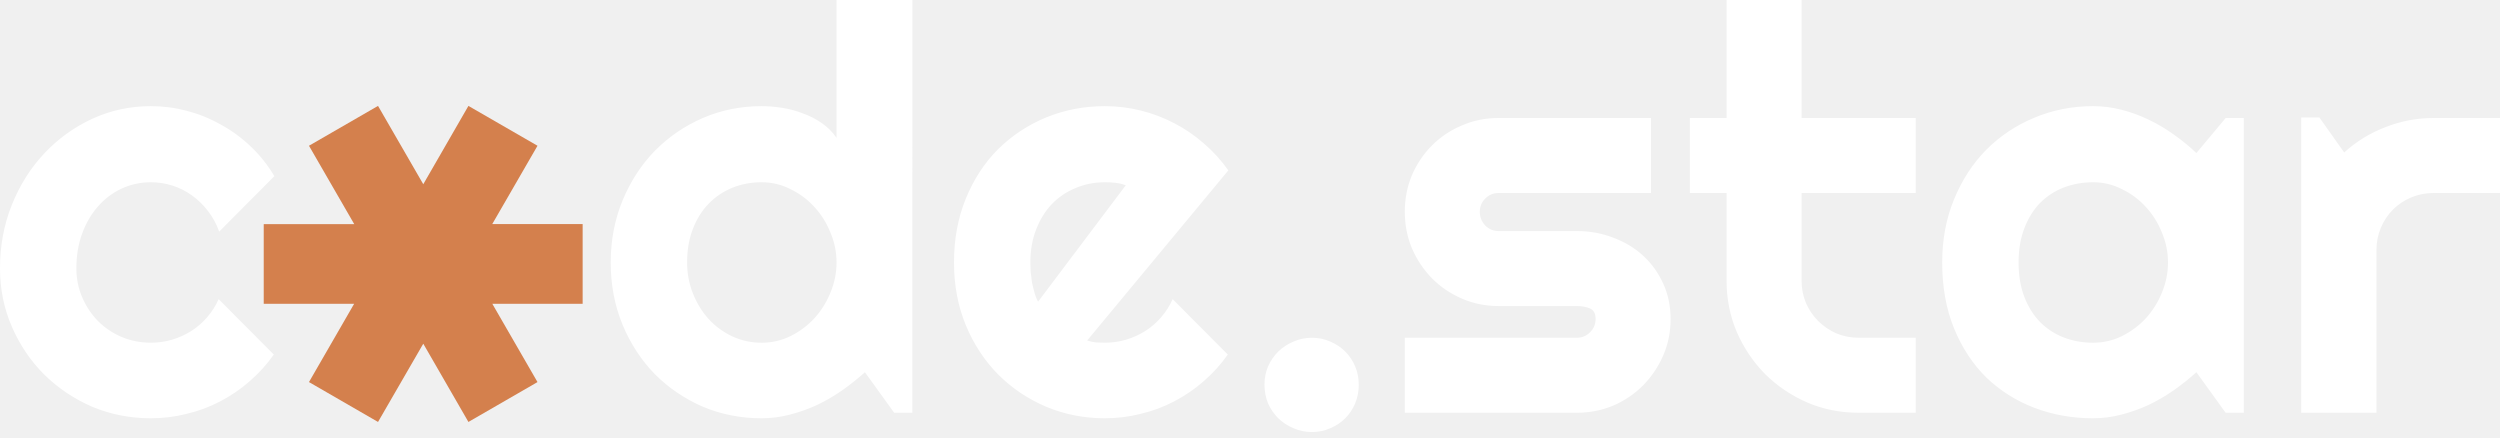
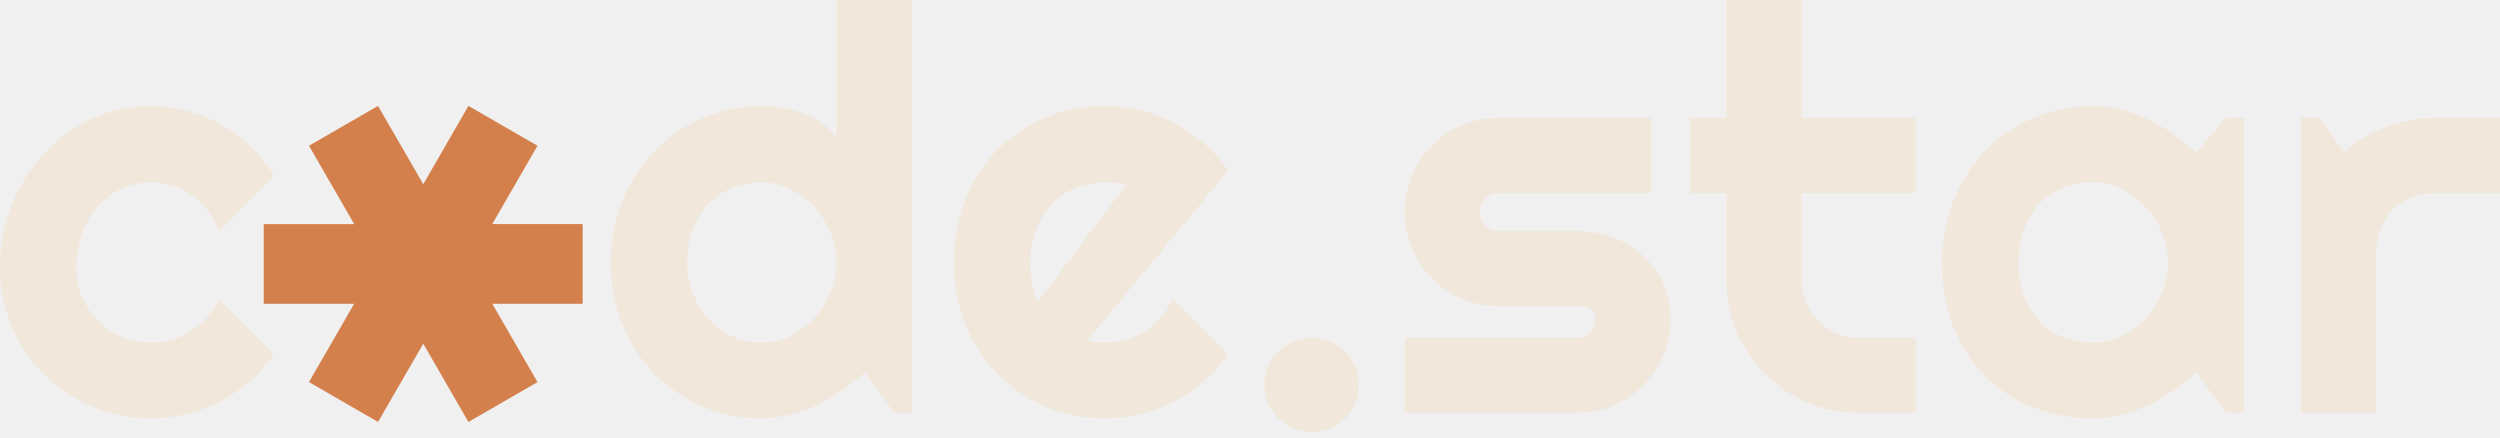
<svg xmlns="http://www.w3.org/2000/svg" width="1000" height="175" viewBox="-50 -50 100 17.5">
-   <path id="codestar" fill="white" d="m-39.026-42.953-2.206 2.217q-.165-.463-.452-.827-.287-.375-.65-.629-.354-.253-.773-.386-.419-.132-.86-.132-.618 0-1.17.254-.54.253-.948.717-.397.452-.628 1.08-.232.63-.232 1.39 0 .618.232 1.158.231.54.628.949.408.408.949.64.551.23 1.169.23.441 0 .849-.12.408-.122.761-.342.364-.232.64-.552.286-.33.463-.728l2.206 2.217q-.42.596-.97 1.07-.541.474-1.18.805-.63.33-1.335.496-.695.177-1.434.177-1.246 0-2.35-.463-1.091-.475-1.918-1.29-.817-.817-1.29-1.909Q-50-38.023-50-39.269q0-1.356.474-2.537.474-1.18 1.29-2.05.828-.883 1.92-1.39 1.103-.508 2.349-.508.739 0 1.445.188.716.187 1.356.551.65.353 1.191.871.552.519.949 1.191zm25.52 9.463h-.727l-1.17-1.621q-.43.386-.915.728-.474.33-1.003.584-.53.243-1.092.386-.552.144-1.125.144-1.246 0-2.35-.463-1.091-.475-1.918-1.302-.817-.838-1.29-1.974-.475-1.147-.475-2.492 0-1.335.474-2.482.474-1.147 1.29-1.985.828-.838 1.92-1.313 1.103-.474 2.349-.474.397 0 .816.066.43.066.827.22.408.144.761.387.353.243.596.595V-50h3.033zm-3.032-6.01q0-.618-.243-1.192-.232-.584-.64-1.025-.408-.452-.96-.717-.54-.276-1.157-.276-.618 0-1.17.22-.54.221-.948.64-.397.408-.628 1.004-.232.596-.232 1.346 0 .65.232 1.235.231.584.628 1.025.408.442.949.695.551.254 1.169.254.617 0 1.158-.265.551-.275.96-.717.407-.452.639-1.025.243-.585.243-1.202zm10.025 3.12q.176.056.353.078.176.01.353.01.44 0 .849-.12.408-.122.761-.342.364-.232.64-.552.286-.33.463-.728l2.206 2.217q-.42.596-.97 1.07-.541.474-1.181.805-.629.33-1.334.496-.695.177-1.434.177-1.246 0-2.35-.463-1.091-.464-1.918-1.29-.817-.828-1.29-1.964-.475-1.147-.475-2.515 0-1.4.474-2.558t1.29-1.974q.828-.817 1.92-1.269 1.103-.452 2.349-.452.739 0 1.445.177.705.176 1.334.507.64.33 1.191.816.552.474.97 1.07zm1.544-6.209q-.21-.077-.42-.099-.198-.022-.418-.022-.618 0-1.17.232-.54.22-.948.64-.397.418-.628 1.014-.232.585-.232 1.324 0 .165.011.375.022.21.055.43.044.21.1.408.055.198.143.353zm9.32 7.974q0 .397-.144.75-.143.342-.397.596-.254.253-.596.397-.341.154-.739.154-.386 0-.738-.154-.342-.144-.607-.397-.254-.254-.408-.596-.143-.353-.143-.75 0-.386.143-.728.154-.341.408-.595.265-.254.607-.397.352-.155.738-.155.398 0 .74.155.341.143.595.397.254.254.397.595.143.342.143.728zm8.723 1.125H6.192v-3h6.882q.31 0 .53-.22.22-.22.22-.53 0-.32-.22-.419-.22-.099-.53-.099H9.942q-.783 0-1.467-.298-.684-.297-1.19-.805-.508-.518-.806-1.202-.287-.684-.287-1.467t.287-1.467q.298-.683.805-1.19.507-.508 1.191-.795.684-.298 1.467-.298h6.099v3H9.942q-.309 0-.53.22-.22.221-.22.53 0 .32.22.552.221.22.53.22h3.132q.772 0 1.456.265.684.254 1.191.717.508.463.805 1.114.298.65.298 1.422 0 .783-.298 1.467-.297.673-.805 1.191-.507.508-1.19.806-.685.286-1.457.286zm11.272 0q-1.092 0-2.052-.408-.96-.419-1.687-1.136-.717-.728-1.136-1.687-.408-.96-.408-2.052v-3.507h-1.467v-3h1.467V-50h3v4.72h4.566v3h-4.566v3.507q0 .475.176.894.177.408.486.717.308.308.727.496.42.176.894.176h2.283v3zm15.407 0h-.728l-1.169-1.621q-.43.386-.915.728-.474.33-1.004.584-.53.243-1.092.386-.551.144-1.125.144-1.246 0-2.349-.42-1.092-.418-1.919-1.212-.816-.806-1.29-1.964-.474-1.158-.474-2.635 0-1.38.474-2.526.474-1.158 1.29-1.985.827-.827 1.92-1.28 1.102-.463 2.348-.463.574 0 1.136.143.563.144 1.092.398.53.253 1.004.595.485.342.904.739l1.17-1.4h.727zM36.72-39.5q0-.618-.242-1.192-.232-.584-.64-1.025-.408-.452-.96-.717-.54-.276-1.158-.276-.617 0-1.169.21-.54.21-.948.617-.397.408-.629 1.015-.231.595-.231 1.368 0 .772.231 1.378.232.596.629 1.004.408.408.948.617.552.21 1.17.21.617 0 1.157-.265.552-.276.96-.717.408-.452.64-1.025.242-.585.242-1.202zm8.338 6.01h-3.01v-11.812h.727l.993 1.401q.728-.662 1.654-1.015.926-.364 1.919-.364h2.658v3h-2.658q-.474 0-.893.177-.42.176-.728.485-.309.309-.485.728-.177.419-.177.893z" />
+   <path id="codestar" fill="#f1e7da" d="m-39.026-42.953-2.206 2.217q-.165-.463-.452-.827-.287-.375-.65-.629-.354-.253-.773-.386-.419-.132-.86-.132-.618 0-1.17.254-.54.253-.948.717-.397.452-.628 1.08-.232.63-.232 1.39 0 .618.232 1.158.231.54.628.949.408.408.949.64.551.23 1.169.23.441 0 .849-.12.408-.122.761-.342.364-.232.64-.552.286-.33.463-.728l2.206 2.217q-.42.596-.97 1.07-.541.474-1.18.805-.63.33-1.335.496-.695.177-1.434.177-1.246 0-2.35-.463-1.091-.475-1.918-1.29-.817-.817-1.29-1.909Q-50-38.023-50-39.269q0-1.356.474-2.537.474-1.18 1.29-2.05.828-.883 1.92-1.39 1.103-.508 2.349-.508.739 0 1.445.188.716.187 1.356.551.65.353 1.191.871.552.519.949 1.191zm25.52 9.463h-.727l-1.17-1.621q-.43.386-.915.728-.474.33-1.003.584-.53.243-1.092.386-.552.144-1.125.144-1.246 0-2.35-.463-1.091-.475-1.918-1.302-.817-.838-1.29-1.974-.475-1.147-.475-2.492 0-1.335.474-2.482.474-1.147 1.29-1.985.828-.838 1.92-1.313 1.103-.474 2.349-.474.397 0 .816.066.43.066.827.22.408.144.761.387.353.243.596.595V-50h3.033zm-3.032-6.01q0-.618-.243-1.192-.232-.584-.64-1.025-.408-.452-.96-.717-.54-.276-1.157-.276-.618 0-1.17.22-.54.221-.948.64-.397.408-.628 1.004-.232.596-.232 1.346 0 .65.232 1.235.231.584.628 1.025.408.442.949.695.551.254 1.169.254.617 0 1.158-.265.551-.275.96-.717.407-.452.639-1.025.243-.585.243-1.202zm10.025 3.12q.176.056.353.078.176.01.353.01.44 0 .849-.12.408-.122.761-.342.364-.232.64-.552.286-.33.463-.728l2.206 2.217q-.42.596-.97 1.07-.541.474-1.181.805-.629.33-1.334.496-.695.177-1.434.177-1.246 0-2.35-.463-1.091-.464-1.918-1.29-.817-.828-1.29-1.964-.475-1.147-.475-2.515 0-1.4.474-2.558t1.29-1.974q.828-.817 1.92-1.269 1.103-.452 2.349-.452.739 0 1.445.177.705.176 1.334.507.64.33 1.191.816.552.474.97 1.07zm1.544-6.209q-.21-.077-.42-.099-.198-.022-.418-.022-.618 0-1.17.232-.54.22-.948.64-.397.418-.628 1.014-.232.585-.232 1.324 0 .165.011.375.022.21.055.43.044.21.1.408.055.198.143.353zm9.32 7.974q0 .397-.144.75-.143.342-.397.596-.254.253-.596.397-.341.154-.739.154-.386 0-.738-.154-.342-.144-.607-.397-.254-.254-.408-.596-.143-.353-.143-.75 0-.386.143-.728.154-.341.408-.595.265-.254.607-.397.352-.155.738-.155.398 0 .74.155.341.143.595.397.254.254.397.595.143.342.143.728zm8.723 1.125H6.192v-3h6.882q.31 0 .53-.22.22-.22.22-.53 0-.32-.22-.419-.22-.099-.53-.099H9.942q-.783 0-1.467-.298-.684-.297-1.19-.805-.508-.518-.806-1.202-.287-.684-.287-1.467t.287-1.467q.298-.683.805-1.19.507-.508 1.191-.795.684-.298 1.467-.298h6.099v3H9.942q-.309 0-.53.22-.22.221-.22.53 0 .32.22.552.221.22.53.22h3.132q.772 0 1.456.265.684.254 1.191.717.508.463.805 1.114.298.65.298 1.422 0 .783-.298 1.467-.297.673-.805 1.191-.507.508-1.19.806-.685.286-1.457.286zm11.272 0q-1.092 0-2.052-.408-.96-.419-1.687-1.136-.717-.728-1.136-1.687-.408-.96-.408-2.052v-3.507h-1.467v-3h1.467V-50h3v4.72h4.566v3h-4.566v3.507q0 .475.176.894.177.408.486.717.308.308.727.496.42.176.894.176h2.283v3zm15.407 0h-.728l-1.169-1.621q-.43.386-.915.728-.474.33-1.004.584-.53.243-1.092.386-.551.144-1.125.144-1.246 0-2.349-.42-1.092-.418-1.919-1.212-.816-.806-1.29-1.964-.474-1.158-.474-2.635 0-1.38.474-2.526.474-1.158 1.29-1.985.827-.827 1.92-1.28 1.102-.463 2.348-.463.574 0 1.136.143.563.144 1.092.398.53.253 1.004.595.485.342.904.739l1.17-1.4h.727zM36.72-39.5q0-.618-.242-1.192-.232-.584-.64-1.025-.408-.452-.96-.717-.54-.276-1.158-.276-.617 0-1.169.21-.54.21-.948.617-.397.408-.629 1.015-.231.595-.231 1.368 0 .772.231 1.378.232.596.629 1.004.408.408.948.617.552.21 1.17.21.617 0 1.157-.265.552-.276.96-.717.408-.452.64-1.025.242-.585.242-1.202zm8.338 6.01h-3.01v-11.812h.727l.993 1.401q.728-.662 1.654-1.015.926-.364 1.919-.364h2.658v3h-2.658q-.474 0-.893.177-.42.176-.728.485-.309.309-.485.728-.177.419-.177.893z" />
  <path id="star" fill="#d4804d" d="m-34.879-45.764-2.762 1.594 1.81 3.134h-3.62v3.189h3.616l-1.806 3.13 2.762 1.595 1.81-3.13 1.806 3.13 2.763-1.595-1.807-3.13h3.613v-3.19h-3.616l1.81-3.133-2.763-1.594-1.806 3.133z" />
</svg>
